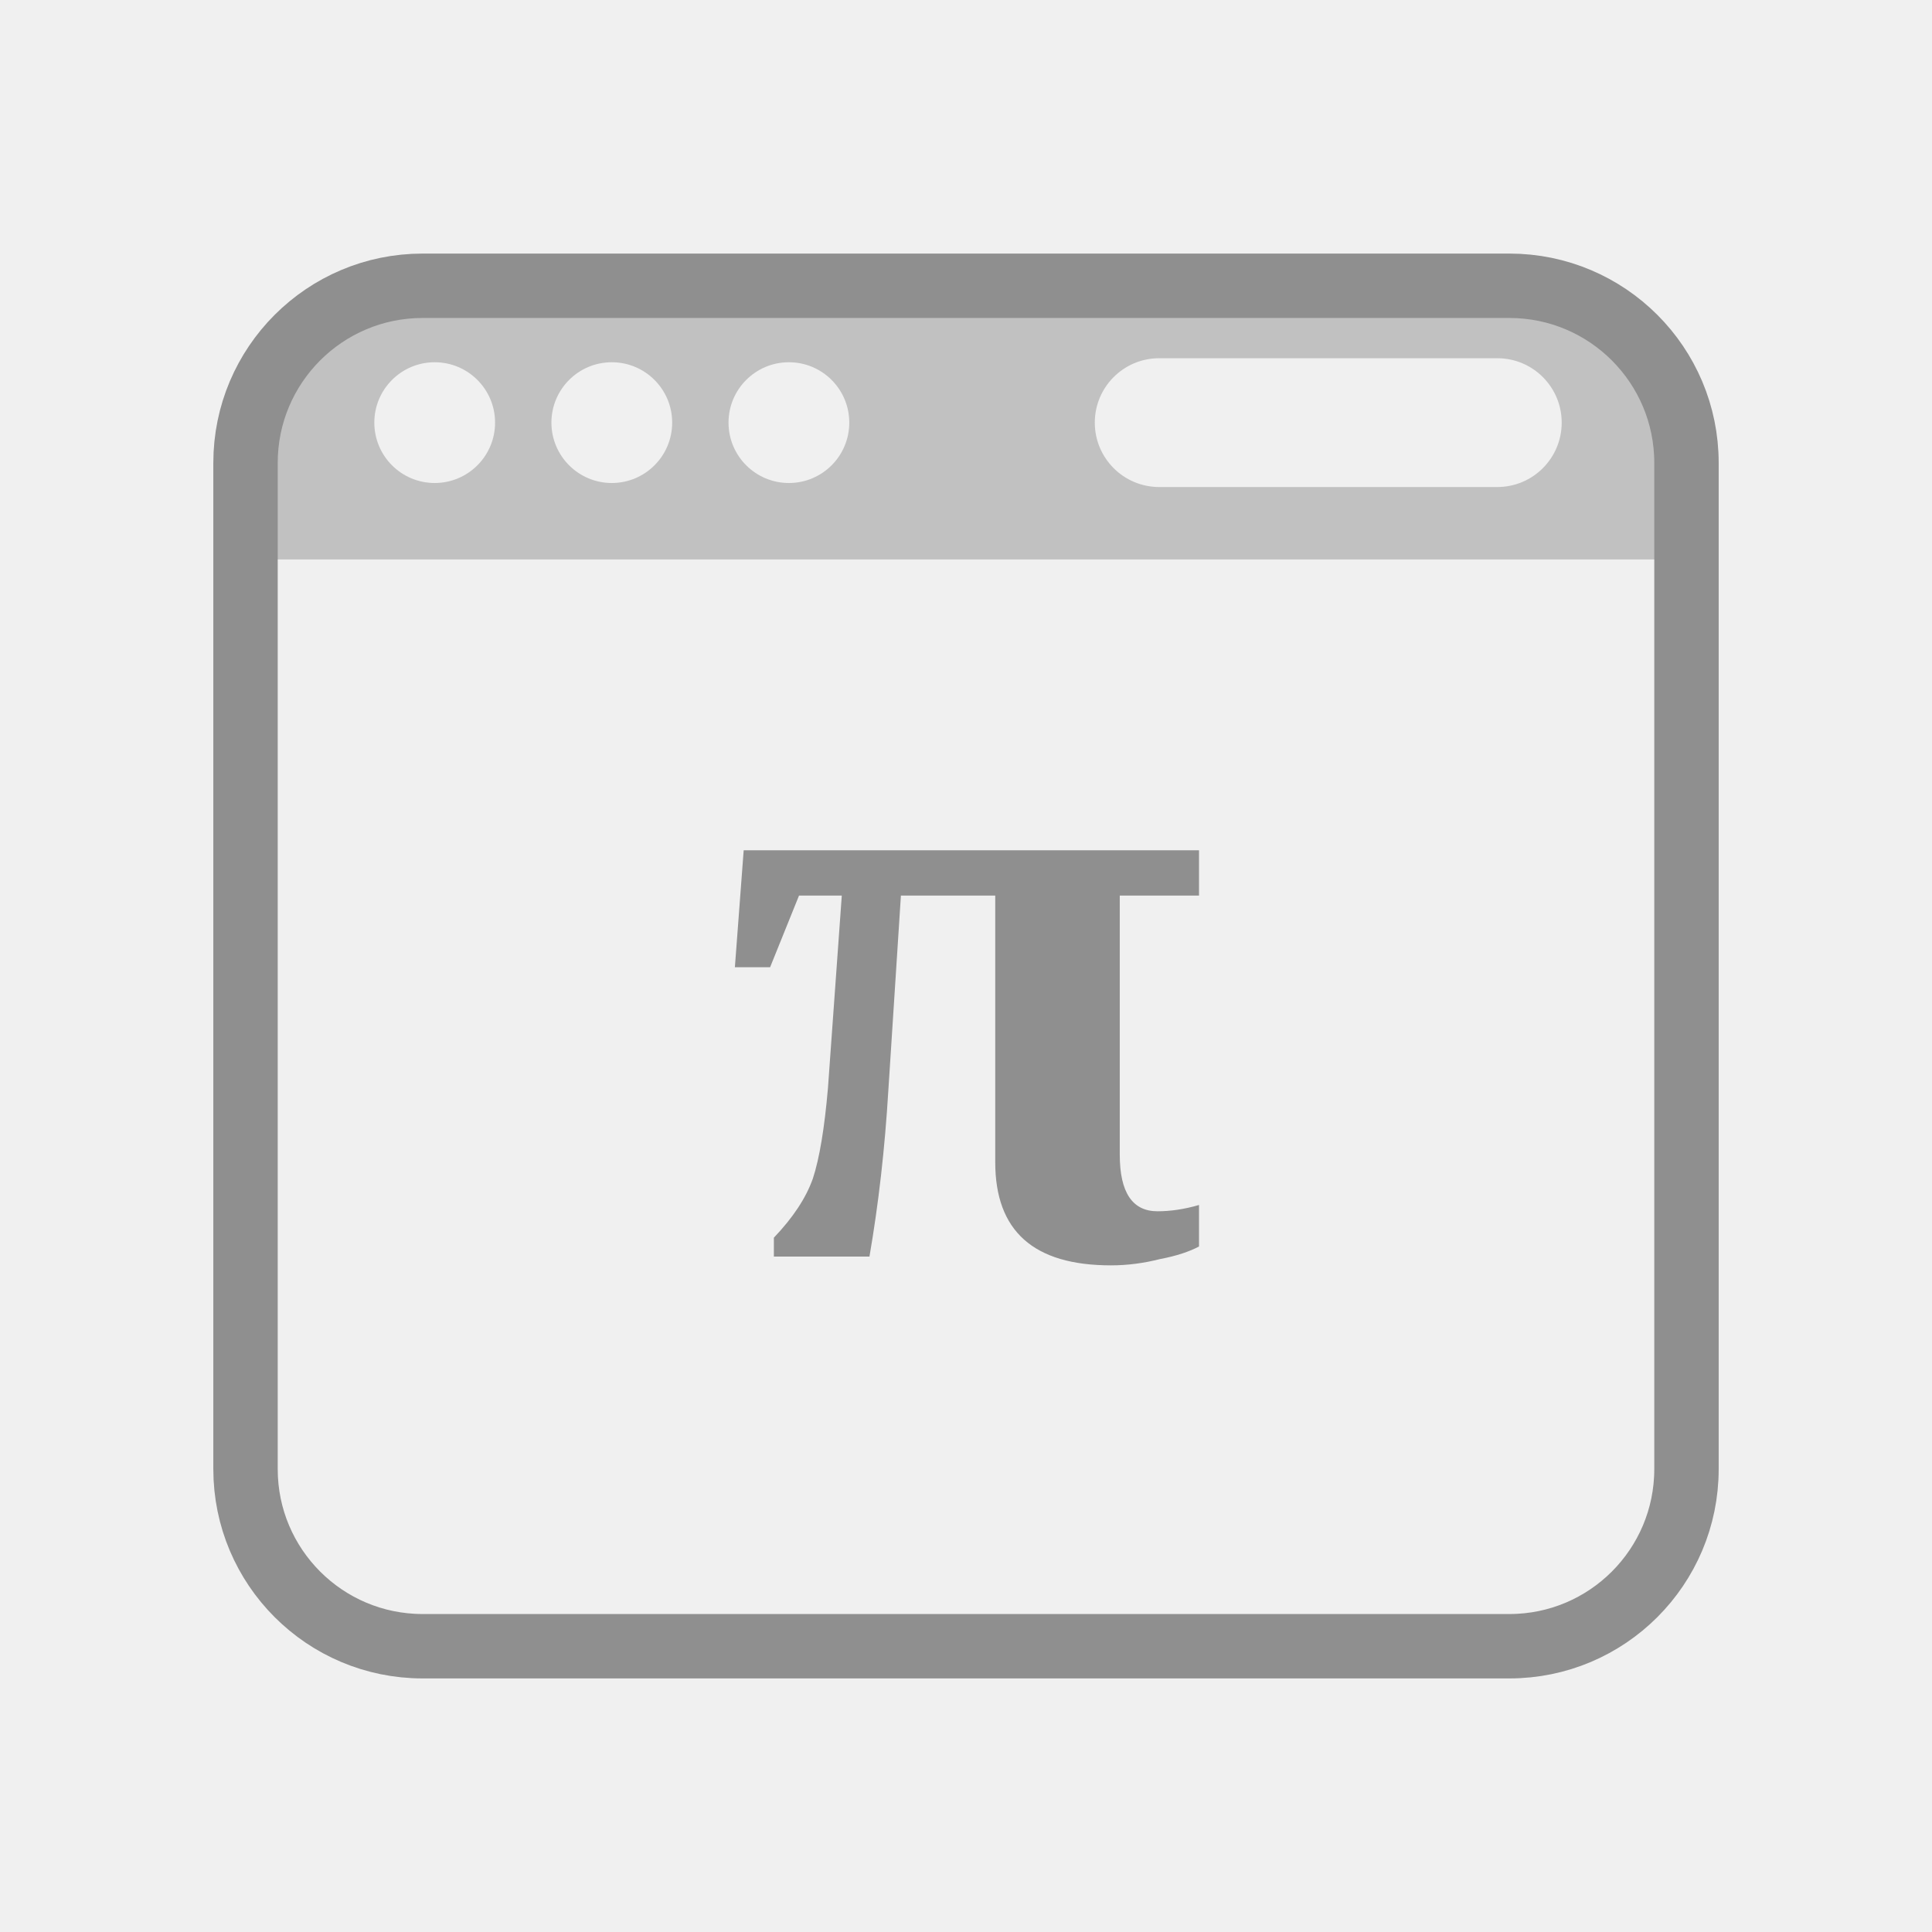
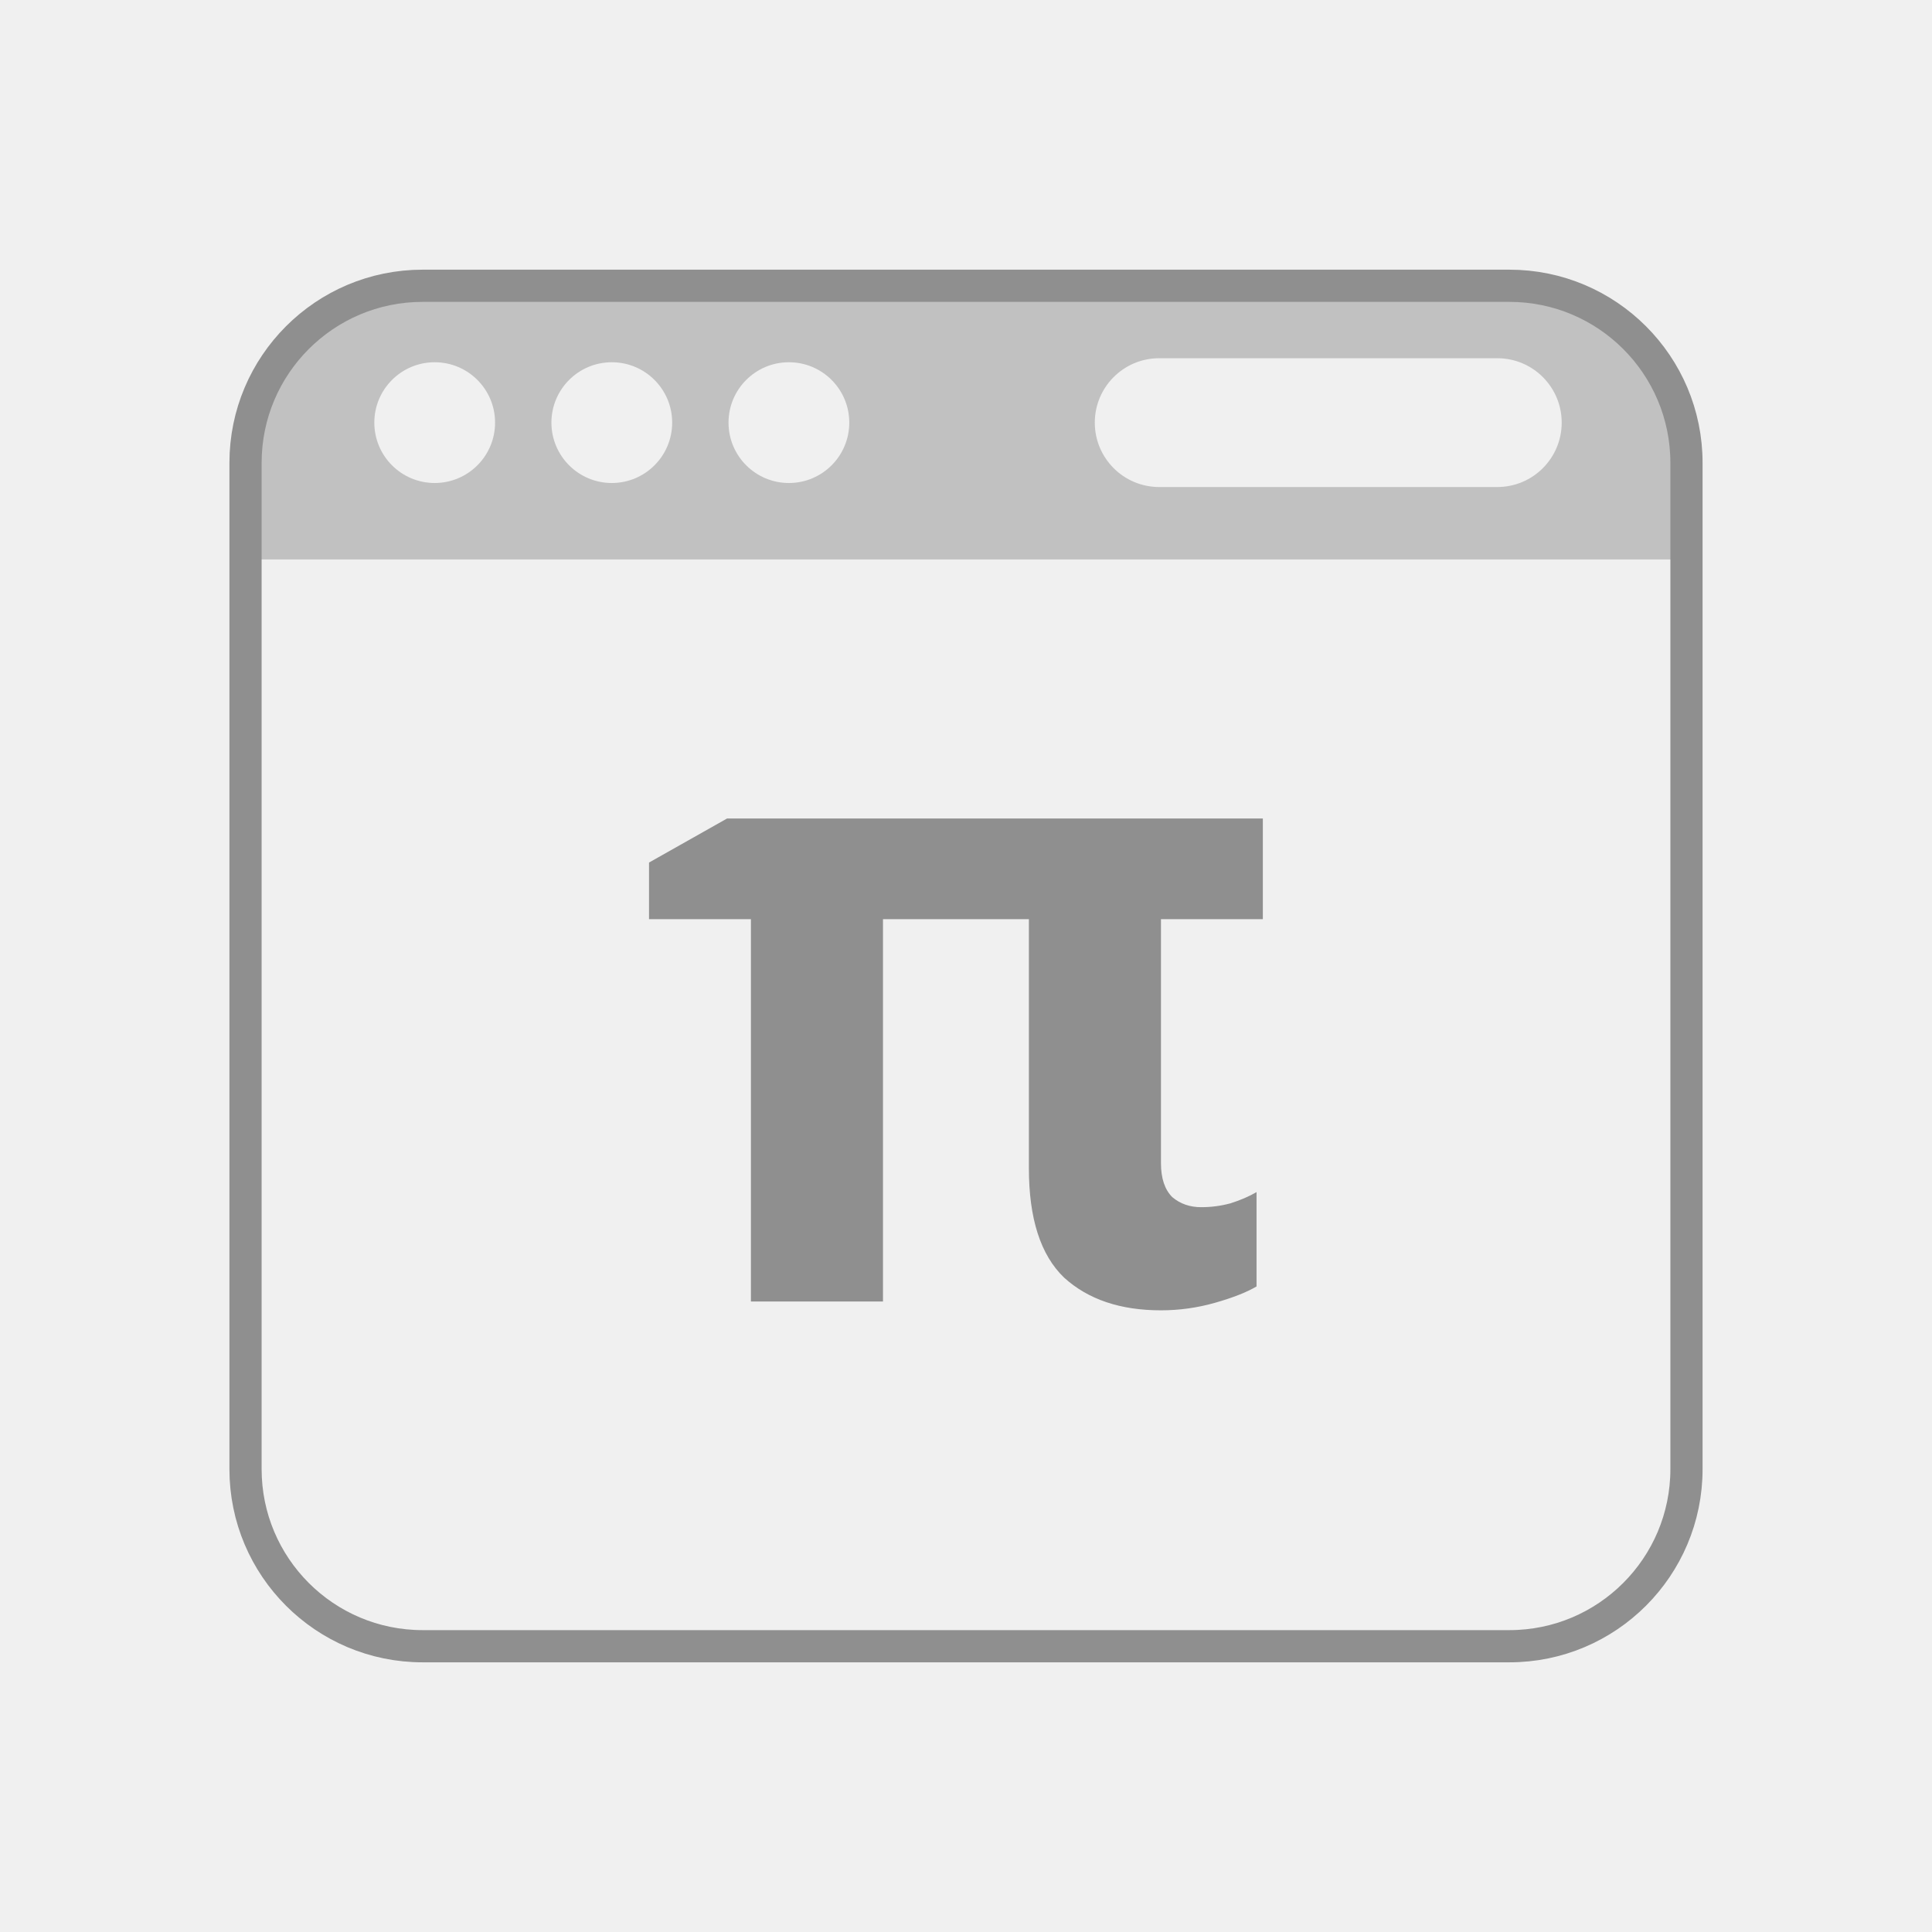
<svg xmlns="http://www.w3.org/2000/svg" viewBox="0 0 24 24">
  <defs>
    <clipPath id="frame">
      <rect x="3.05" y="3.55" width="17.9" height="16.9" rx="2.2" />
    </clipPath>
    <mask id="bandHoles">
      <rect x="3.05" y="3.55" width="17.9" height="3.4" fill="#fff" />
      <circle cx="5.4" cy="5.25" r="0.75" fill="#000" />
      <circle cx="7.6" cy="5.25" r="0.75" fill="#000" />
      <circle cx="9.8" cy="5.25" r="0.75" fill="#000" />
      <rect x="13.6" y="4.45" width="5.8" height="1.6" rx="0.8" fill="#000" />
    </mask>
  </defs>
  <rect x="3.05" y="3.55" width="17.9" height="3.4" fill="#9a9a9a" fill-opacity="0.55" clip-path="url(#frame)" mask="url(#bandHoles)" />
-   <rect x="3.05" y="3.55" width="17.9" height="16.9" rx="2.2" fill="none" stroke="#8f8f8f" stroke-width="0.8" />
-   <text x="12" y="11.9" font-family="'Times New Roman', Times, serif" font-weight="700" font-size="11" text-anchor="middle" dominant-baseline="central" fill="#8f8f8f">π</text>
+   <rect x="3.05" y="3.55" width="17.9" height="16.9" rx="2.2" fill="none" stroke="#8f8f8f" stroke-width="0.4" />
+   <text x="12" y="11.9" font-family="'Segoe UI Semibold', 'Segoe UI', sans-serif" font-weight="600" font-size="11" text-anchor="middle" dominant-baseline="central" fill="#8f8f8f">π</text>
</svg>
